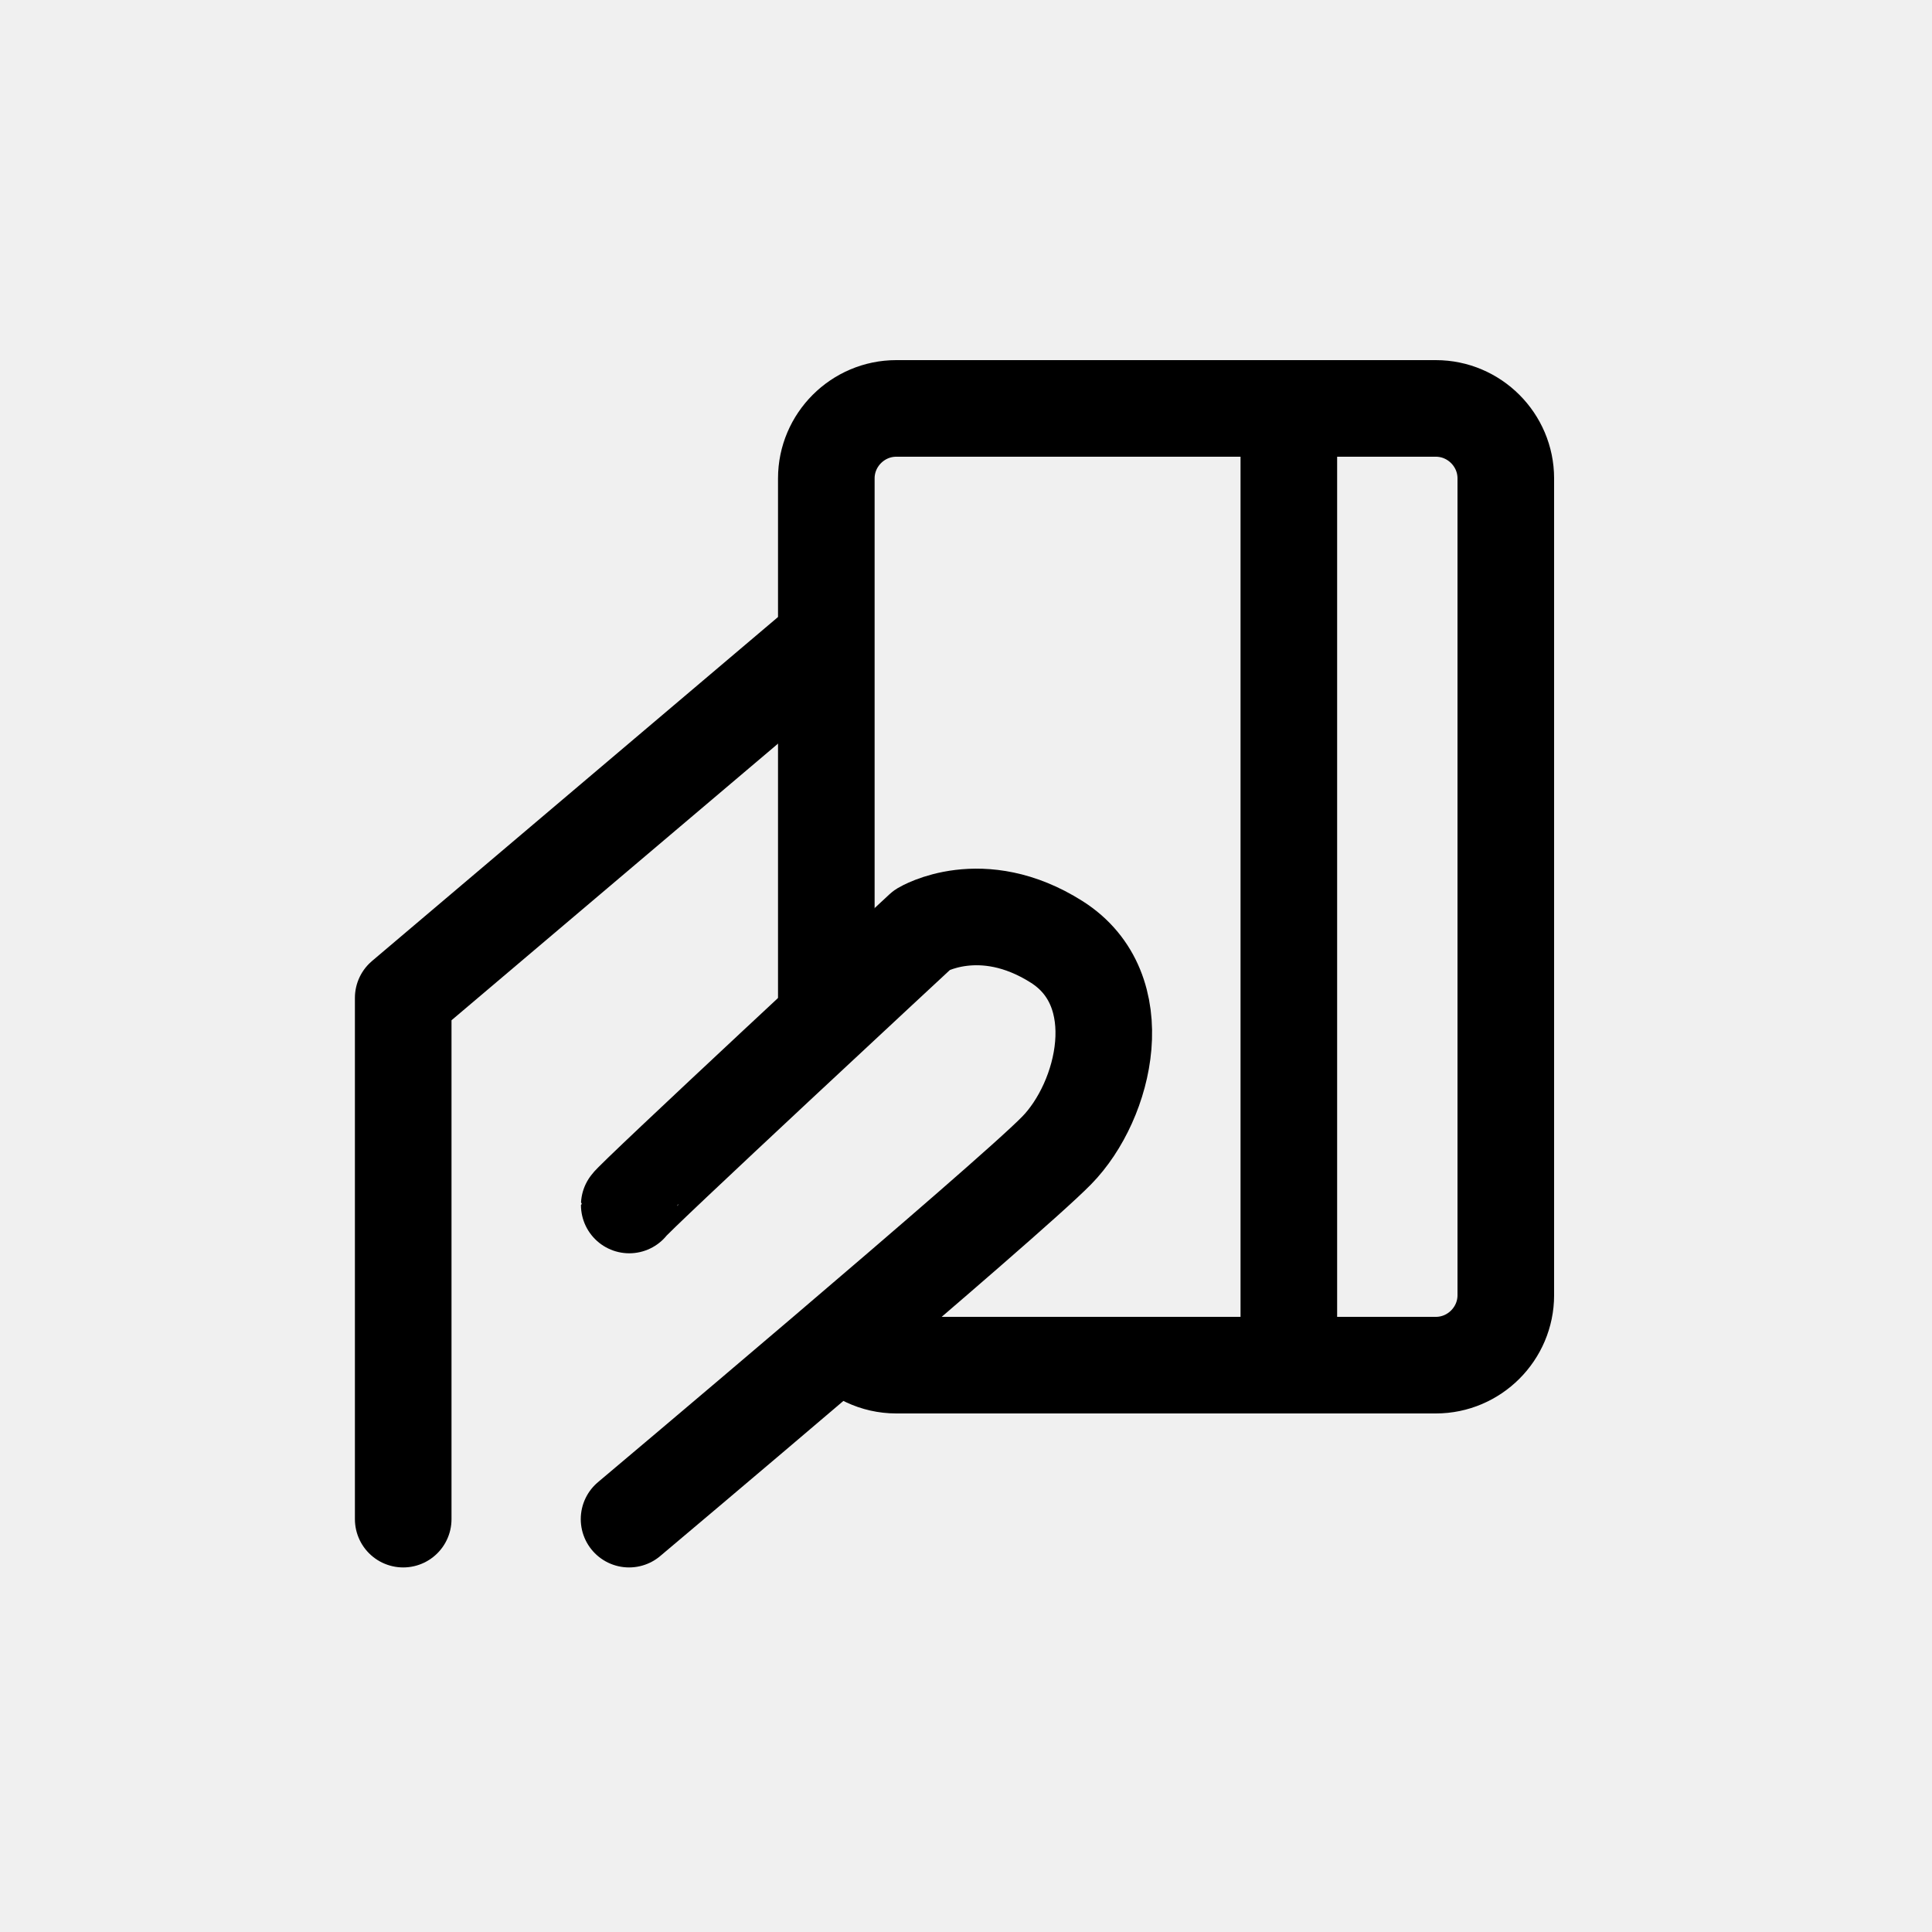
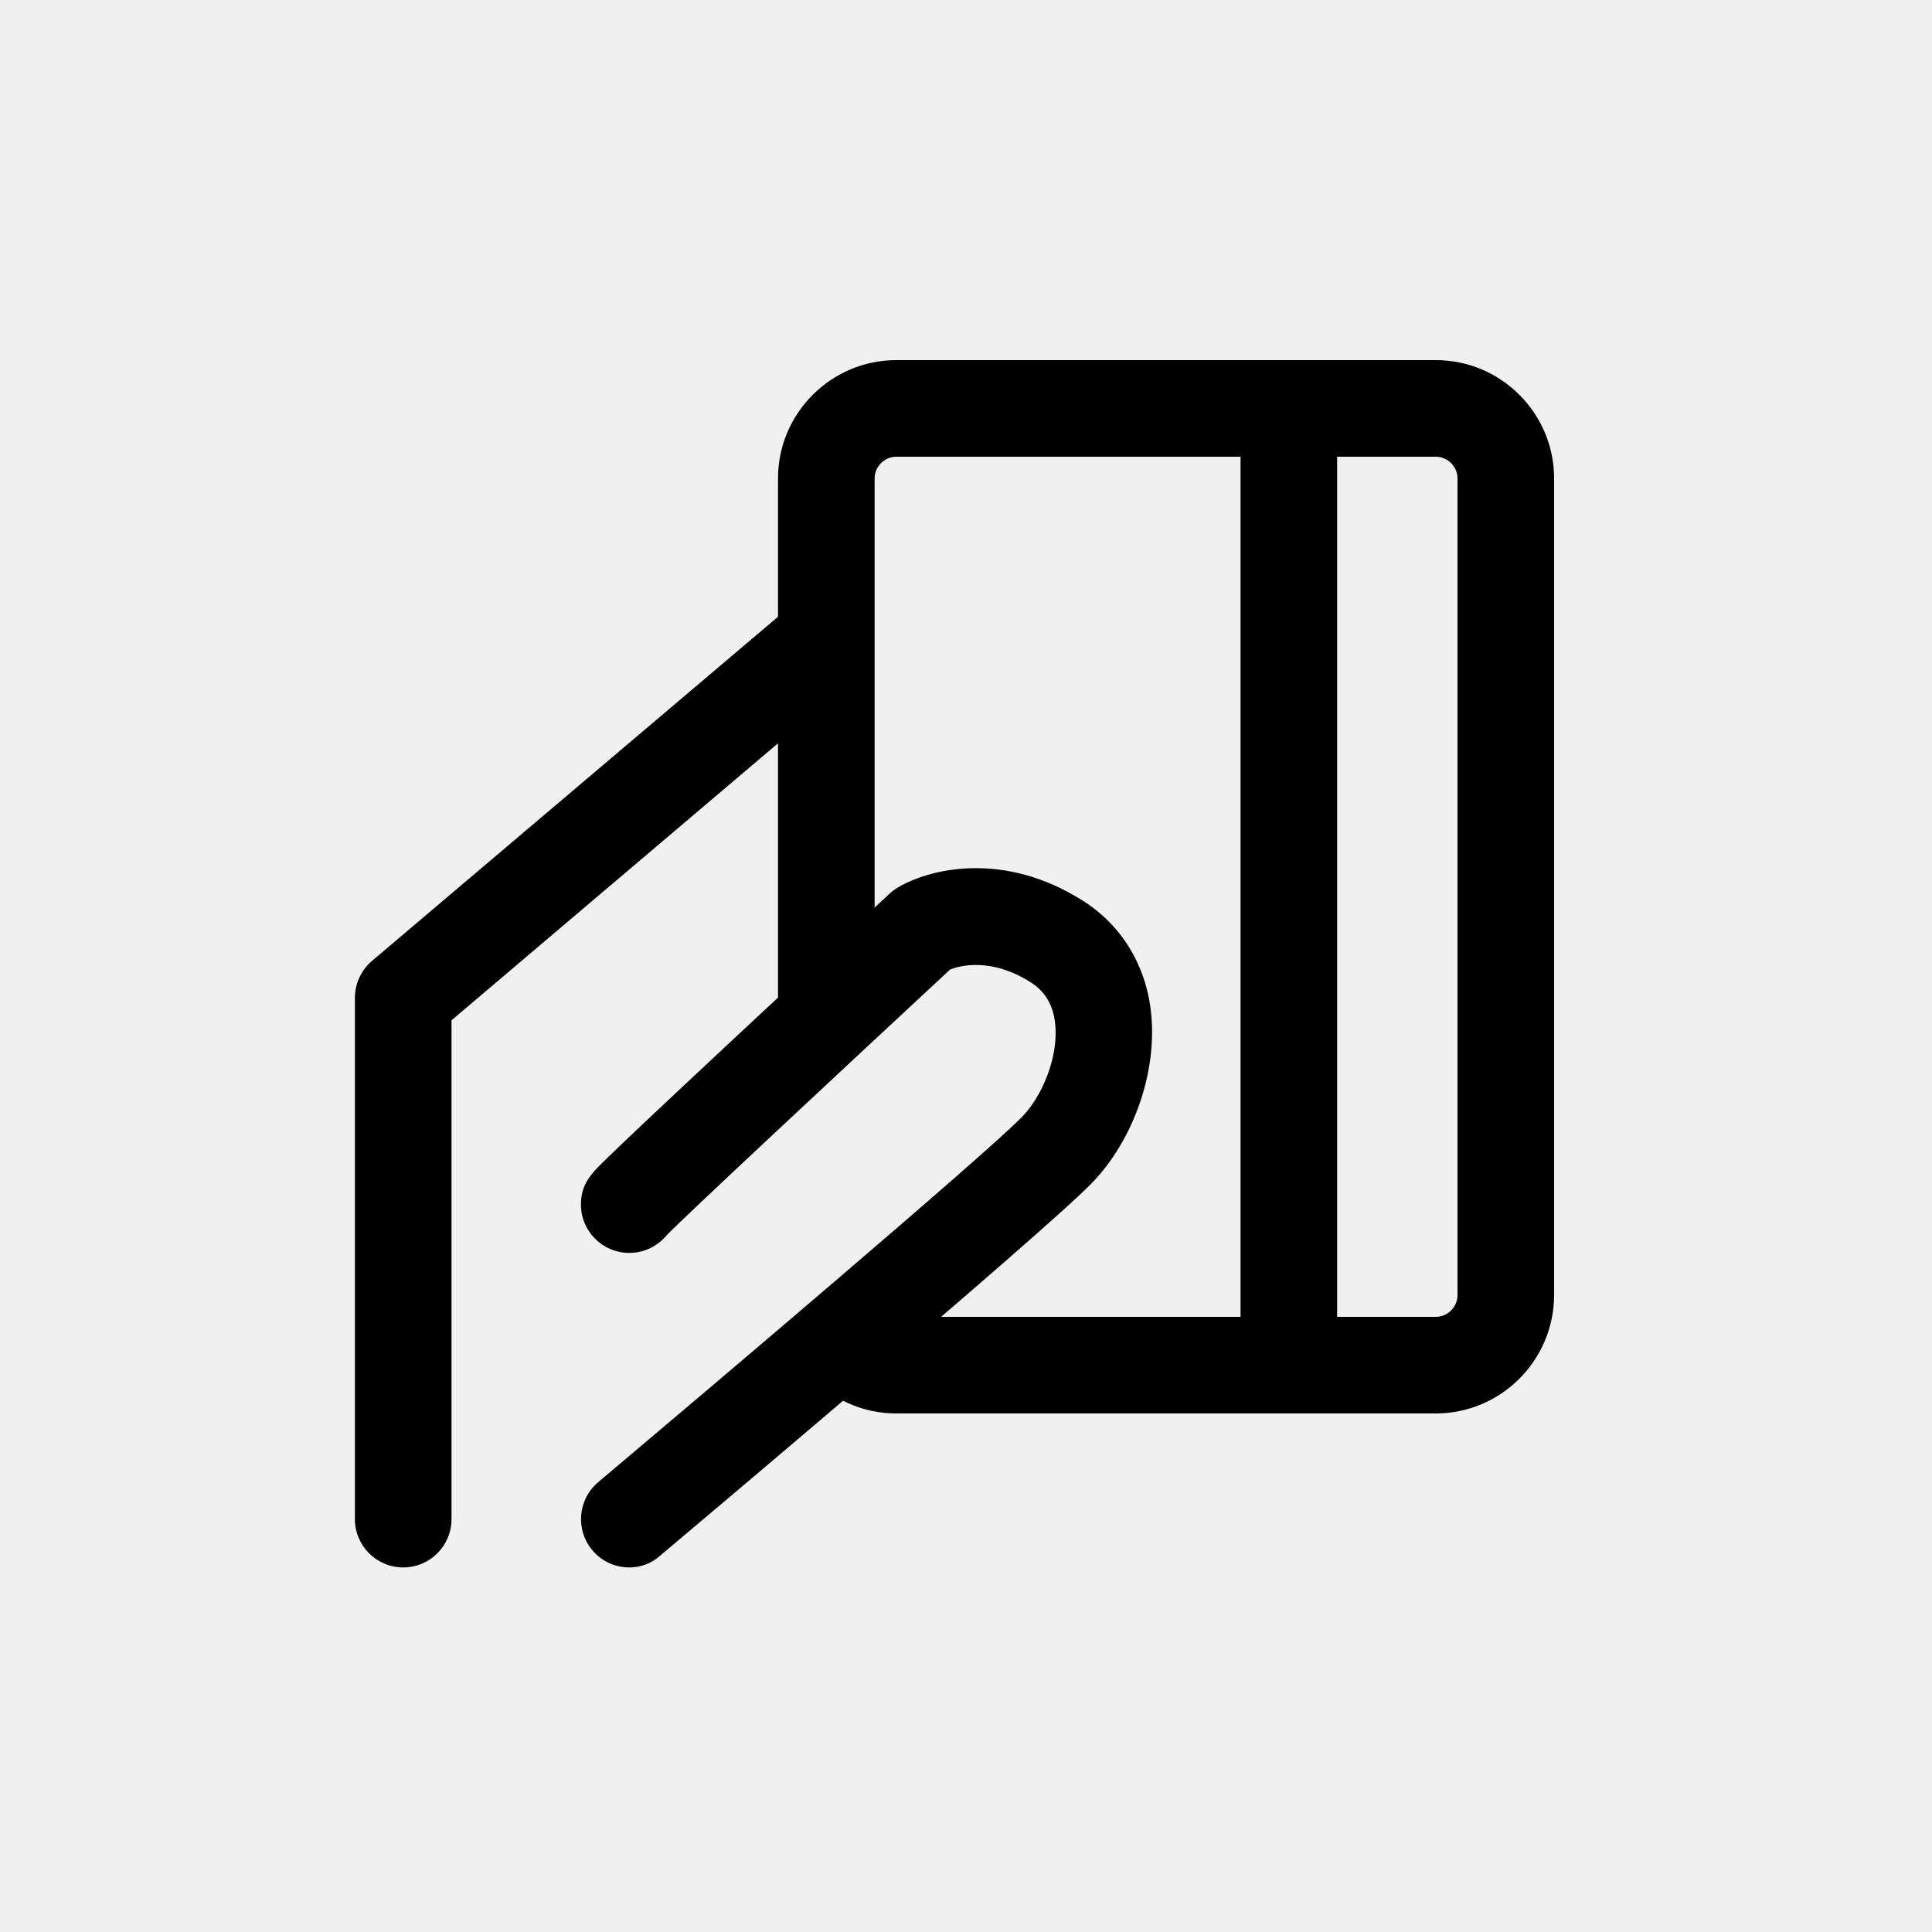
<svg xmlns="http://www.w3.org/2000/svg" version="1.1" id="图层_1" x="0px" y="0px" viewBox="0 0 1000 1000" style="enable-background:new 0 0 1000 1000;" xml:space="preserve">
  <style type="text/css">
- 	.st0{fill-rule:evenodd;clip-rule:evenodd;fill:none;stroke:#020000;stroke-width:50;stroke-linecap:round;stroke-miterlimit:10;}
- 	
- 		.st1{fill-rule:evenodd;clip-rule:evenodd;fill:none;stroke:#020000;stroke-width:50;stroke-linecap:round;stroke-linejoin:round;stroke-miterlimit:10;}
- 	.st2{fill-rule:evenodd;clip-rule:evenodd;fill:none;stroke:#020000;stroke-width:50;stroke-miterlimit:10;}
- 	.st3{fill-rule:evenodd;clip-rule:evenodd;stroke:#020000;stroke-width:5;stroke-miterlimit:10;}
- 	.st4{fill:none;stroke:#000000;stroke-width:50;stroke-linecap:round;stroke-miterlimit:10;}
- 	.st5{fill:none;stroke:#000000;stroke-width:50;stroke-linecap:round;stroke-linejoin:round;stroke-miterlimit:10;}
- 	.st6{fill-rule:evenodd;clip-rule:evenodd;fill:none;stroke:#000000;stroke-width:50;stroke-miterlimit:10;}
- 	.st7{fill:none;stroke:#000000;stroke-width:50;stroke-miterlimit:10;}
- 	.st8{fill:none;stroke:#020202;stroke-width:50;stroke-linecap:round;stroke-miterlimit:10;}
- 	.st9{fill:#5A9BFD;stroke:#5A9BFD;stroke-width:40;stroke-linecap:round;stroke-miterlimit:10;}
- 	.st10{fill:none;stroke:#FFFFFF;stroke-width:40;stroke-linecap:round;stroke-miterlimit:10;}
- 	.st11{fill:none;stroke:#000000;stroke-width:40;stroke-linecap:round;stroke-linejoin:round;stroke-miterlimit:10;}
- 	.st12{fill:none;stroke:#020000;stroke-width:50;stroke-linecap:round;stroke-miterlimit:10;}
- 	.st13{fill:none;stroke:#020000;stroke-width:50;stroke-linecap:round;stroke-linejoin:round;stroke-miterlimit:10;}
- 	.st14{fill-rule:evenodd;clip-rule:evenodd;fill:none;stroke:#000000;stroke-width:50;stroke-linecap:round;stroke-miterlimit:10;}
- 	
- 		.st15{fill-rule:evenodd;clip-rule:evenodd;fill:none;stroke:#000000;stroke-width:50;stroke-linecap:round;stroke-linejoin:round;stroke-miterlimit:10;}
- 	.st16{fill-rule:evenodd;clip-rule:evenodd;}
- 	.st17{fill:none;}
+ 	.st0{fill:#020000;}
+ 	.st1{fill-rule:evenodd;clip-rule:evenodd;}
+ 	.st2{fill:#020202;}
+ 	.st3{fill:#5A9BFD;stroke:#5A9BFD;stroke-width:40;stroke-linecap:round;stroke-miterlimit:10;}
+ 	.st4{fill:none;stroke:#FFFFFF;stroke-width:40;stroke-linecap:round;stroke-miterlimit:10;}
+ 	.st5{fill:none;stroke:#020000;stroke-width:50;stroke-linecap:round;stroke-miterlimit:10;}
+ 	.st6{fill:none;}
+ 	.st7{fill:none;stroke:#000000;stroke-width:50;stroke-linecap:round;stroke-linejoin:round;stroke-miterlimit:10;}
</style>
-   <path class="st15" d="M427.7,520.2V247.6c0-19.9,16.3-36.2,36.2-36.2h279.3c19.9,0,36.2,16.3,36.2,36.2v422.8  c0,19.9-16.3,36.2-36.2,36.2H463.9c-10.9,0-20.7-4.9-27.3-12.5" />
-   <line class="st15" x1="667.1" y1="211.4" x2="667.1" y2="706.6" />
-   <polyline class="st15" points="208.7,786.3 208.7,516.5 423.4,334.6 " />
-   <path class="st15" d="M325.7,623.7c0-1.7,151.7-142.5,151.7-142.5s30.5-18.4,69.5,6.3c39.1,24.7,25.3,82.2,0,108  c-25.3,25.9-221.3,190.8-221.3,190.8" />
+   <g>
+     <path d="M743.1,731.6H463.9c-17.7,0-34.5-7.7-46.2-21.1c-9.1-10.4-8-26.2,2.5-35.3c10.4-9.1,26.2-8,35.3,2.5   c2.2,2.5,5.2,3.9,8.4,3.9h279.3c6.1,0,11.2-5.1,11.2-11.2V247.6c0-6.1-5.1-11.2-11.2-11.2H463.9c-6.1,0-11.2,5.1-11.2,11.2v272.7   c0,13.8-11.2,25-25,25c-13.8,0-25-11.2-25-25V247.6c0-33.7,27.5-61.2,61.2-61.2h279.3c33.7,0,61.2,27.5,61.2,61.2v422.8   C804.3,704.1,776.9,731.6,743.1,731.6z" />
+   </g>
+   <g>
+     <path d="M667.1,731.6c-13.8,0-25-11.2-25-25V211.4c0-13.8,11.2-25,25-25s25,11.2,25,25v495.2C692.1,720.4,680.9,731.6,667.1,731.6z   " />
+   </g>
+   <g>
+     <path d="M208.7,811.3c-13.8,0-25-11.2-25-25V516.5c0-7.3,3.2-14.3,8.8-19.1l214.6-181.9c10.5-8.9,26.3-7.6,35.2,2.9   c8.9,10.5,7.6,26.3-2.9,35.2L233.7,528.1v258.2C233.7,800.1,222.5,811.3,208.7,811.3z" />
+   </g>
+   <g>
+     <path d="M325.7,811.3c-7.1,0-14.2-3-19.1-8.9c-8.9-10.6-7.5-26.3,3-35.2C363.8,721.5,509,598.6,529.1,578c9.8-10,19.1-30.5,17-48.6   c-1.1-9.4-5.2-16.2-12.5-20.9c-20.8-13.2-37-8.6-41.8-6.7c-53.3,49.5-136.9,127.4-146.7,137.5c-4.6,5.6-11.6,9.2-19.4,9.2   c-13.8,0-25-11.2-25-25c0-10.9,5.3-16.1,14.1-24.6c4-3.9,9.9-9.5,17.4-16.6c12.6-11.9,30.2-28.4,52.3-49   c37.5-35,75.5-70.3,75.9-70.7c1.3-1.2,2.6-2.2,4.1-3.1c16.2-9.8,54.7-19.4,95.8,6.6c20,12.6,32.6,33,35.4,57.3   c3.6,30.8-8.8,66.7-30.9,89.3c-25.8,26.4-215,185.7-223,192.4C337.1,809.4,331.4,811.3,325.7,811.3z" />
+   </g>
</svg>
